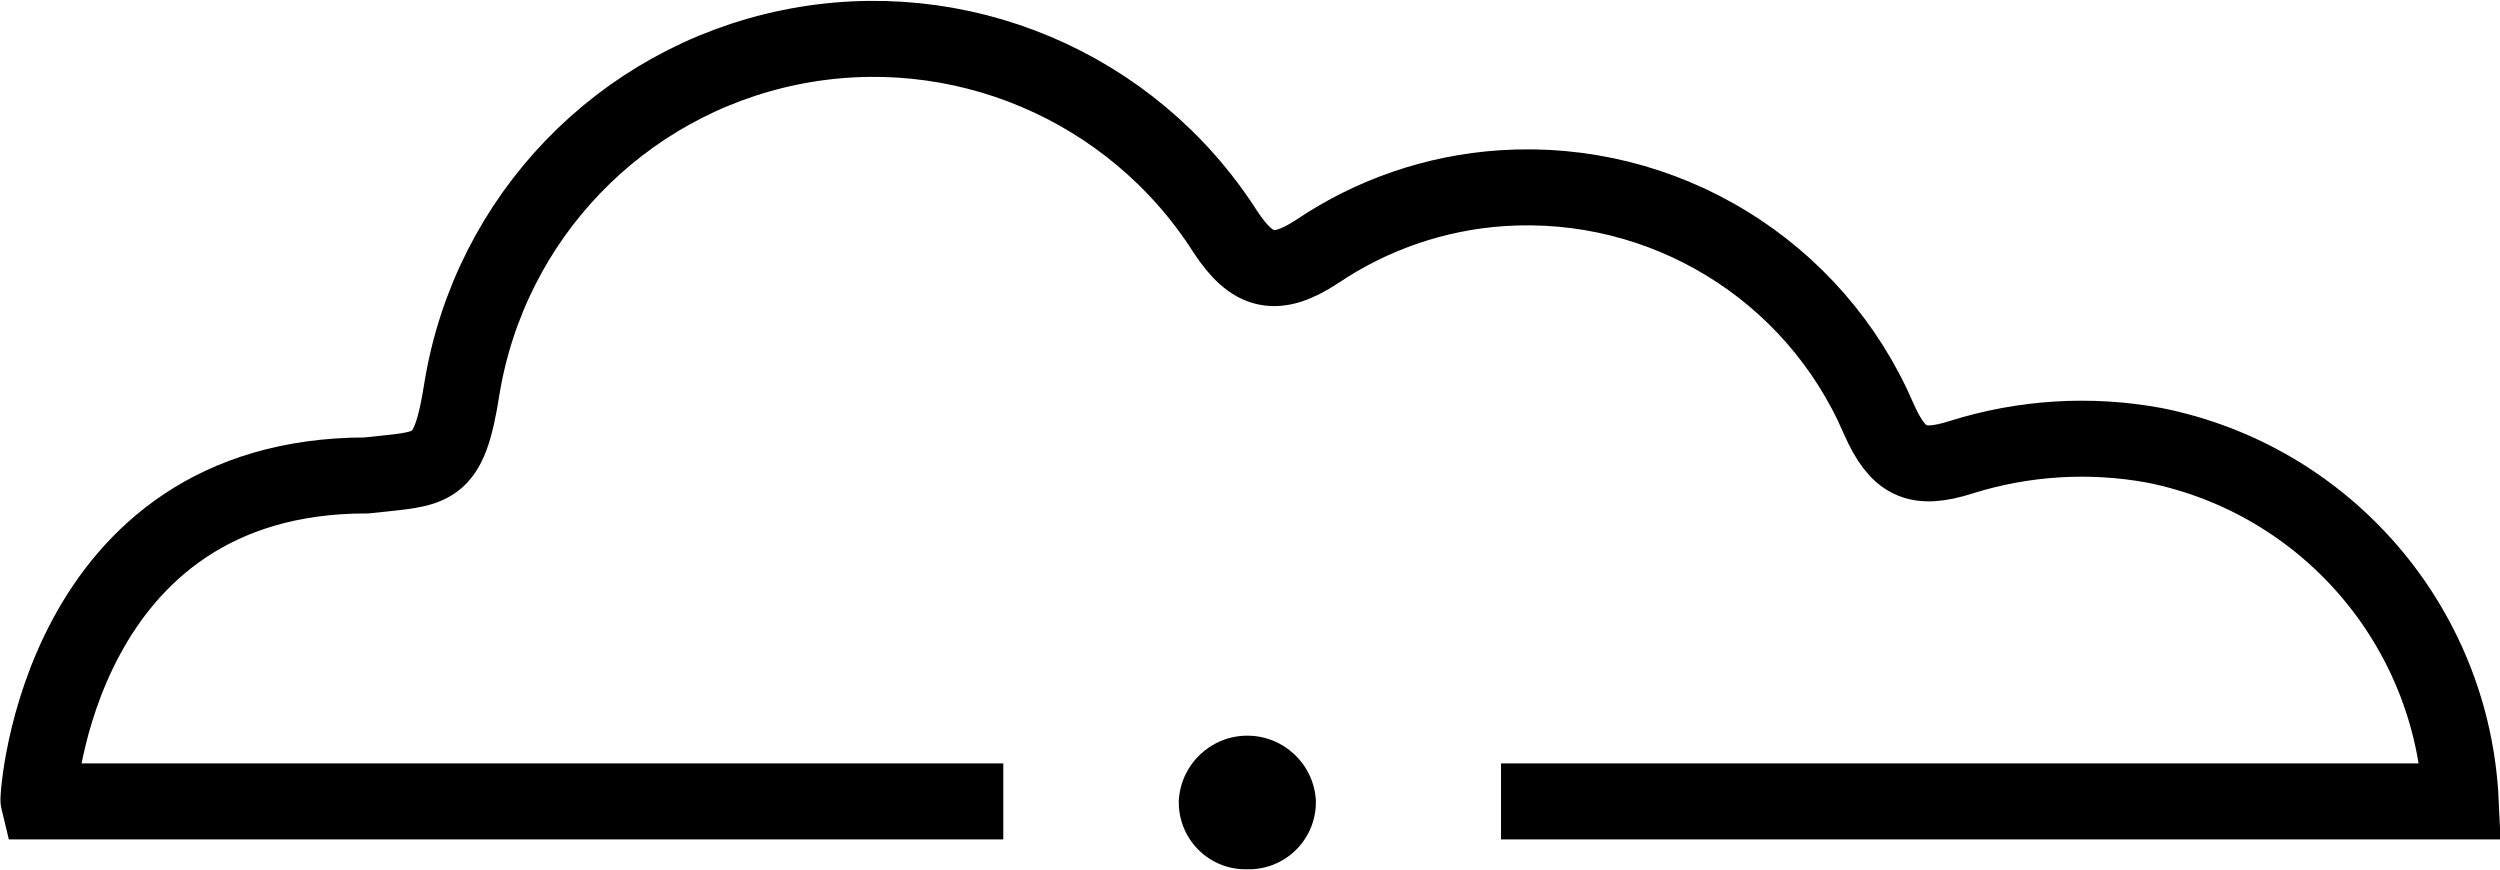
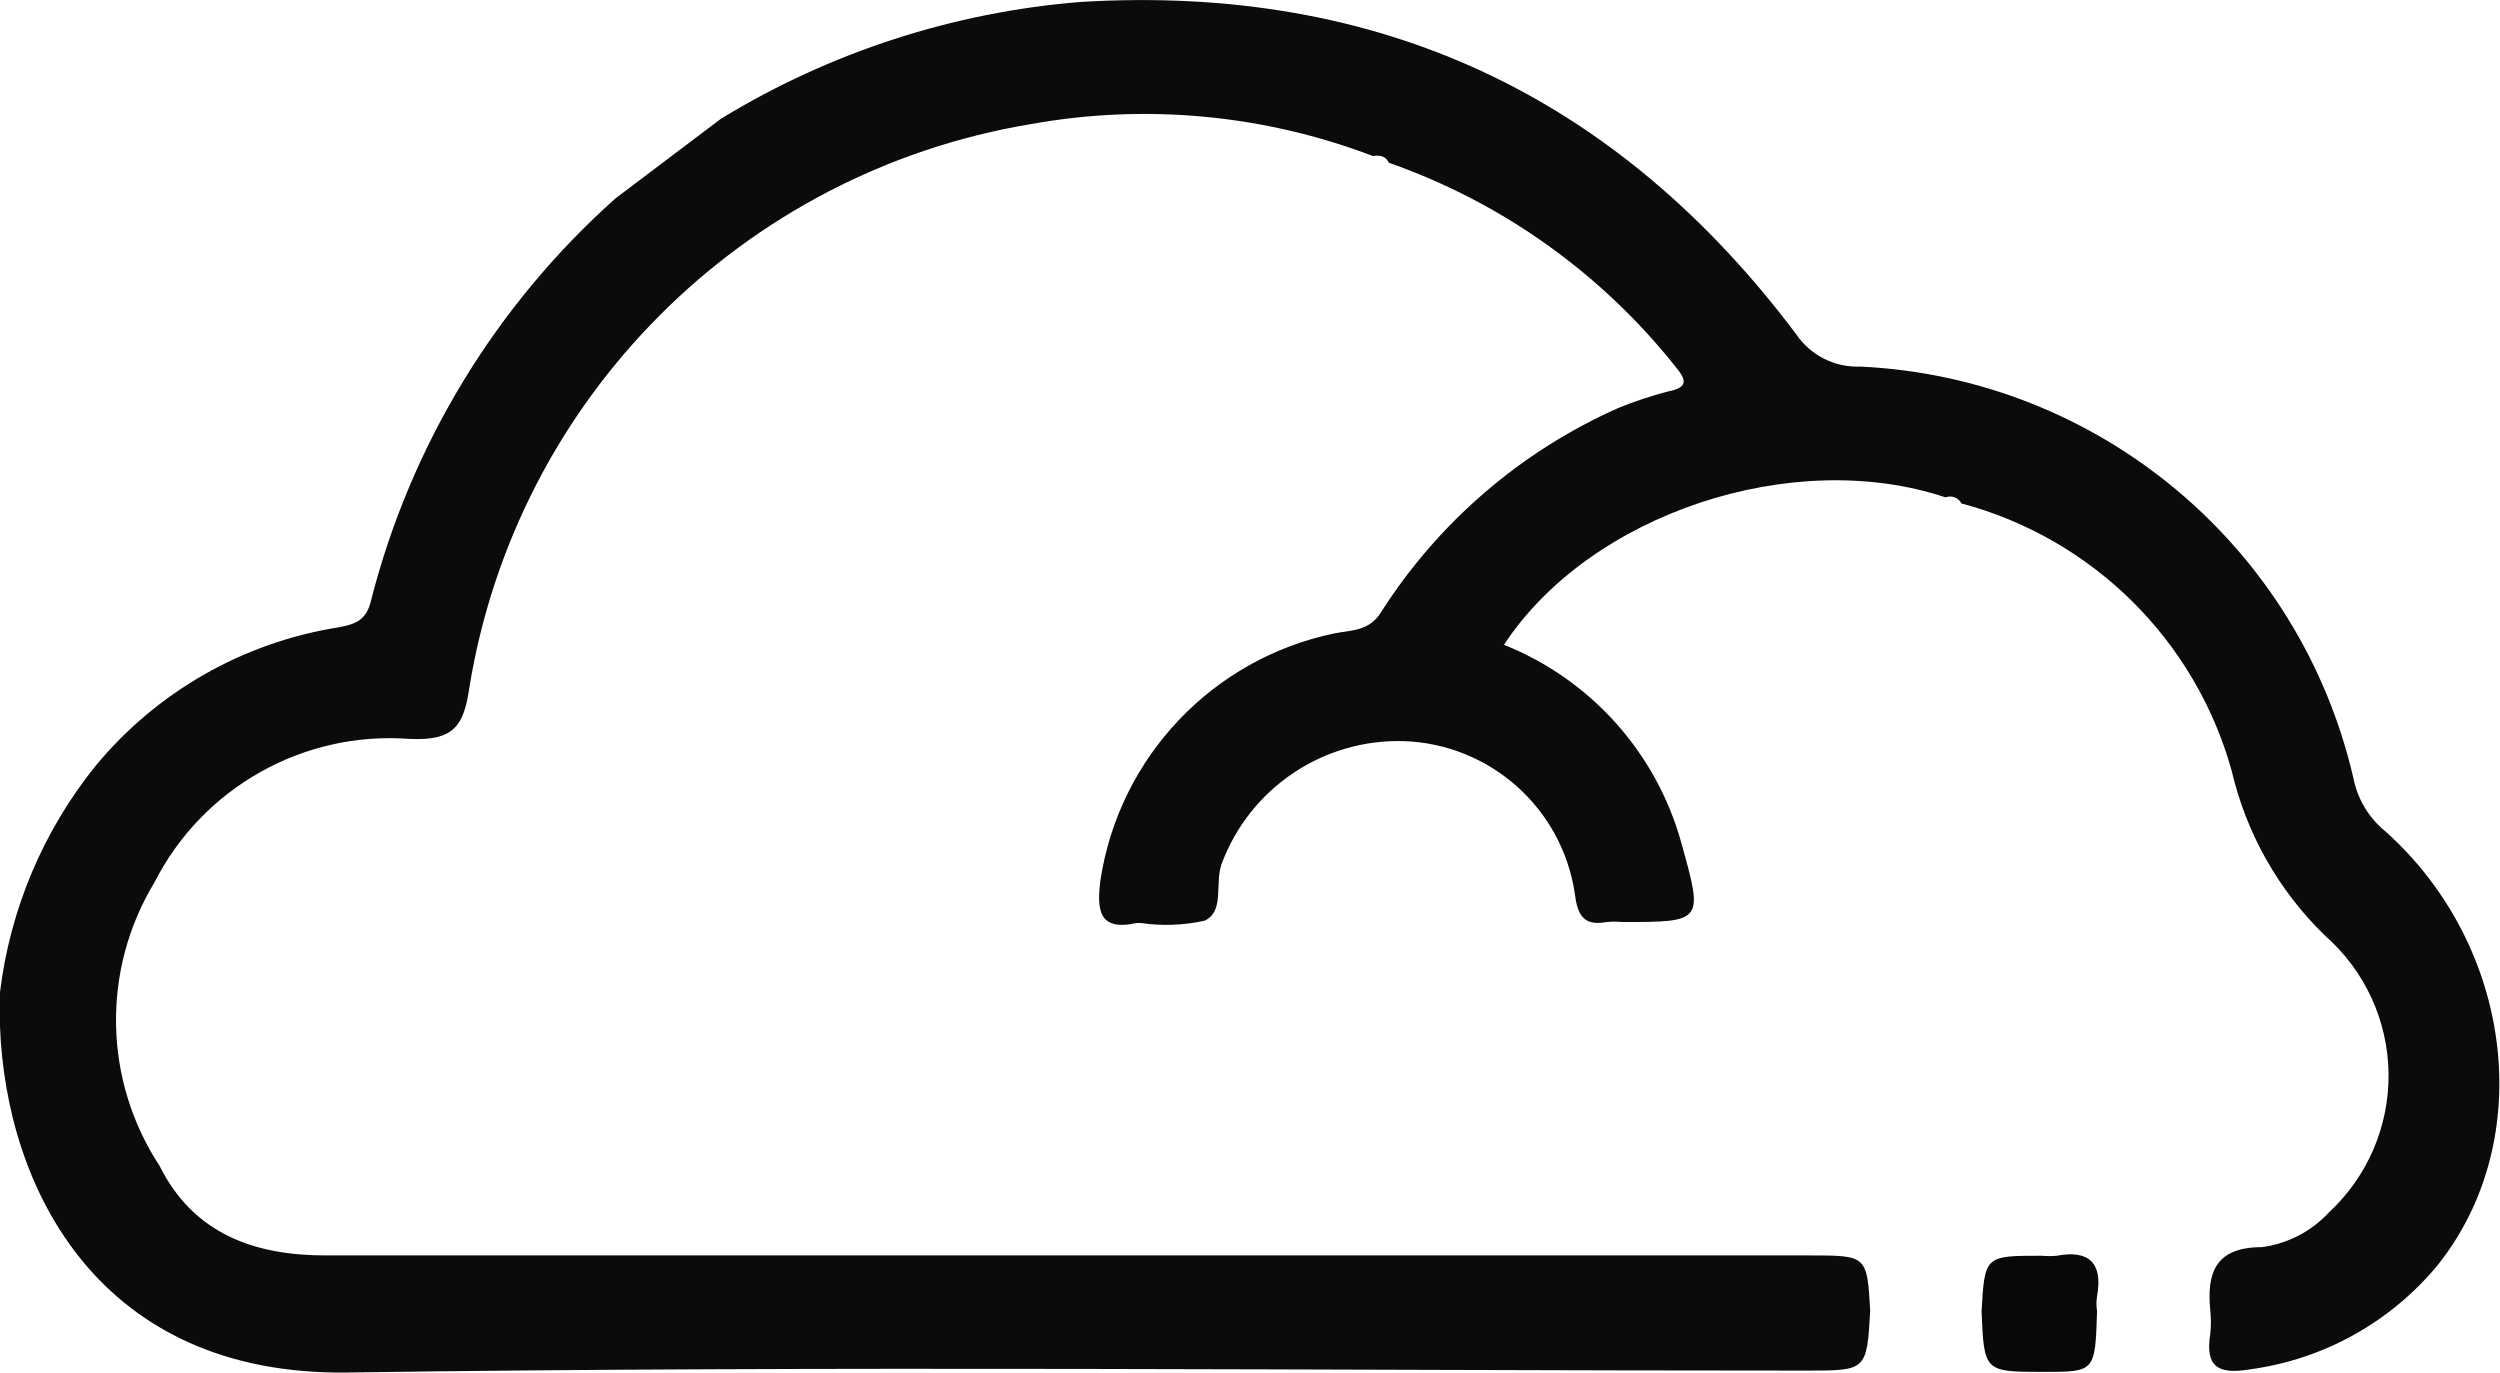
- <svg xmlns="http://www.w3.org/2000/svg" viewBox="0 0 98.7 34.32">
+ <svg xmlns="http://www.w3.org/2000/svg" viewBox="0 0 78.36 43.02">
  <defs>
-     <style>.cls-1{fill:none;stroke:#000;stroke-miterlimit:10;stroke-width:3px;}</style>
+     <style>.cls-1{fill:#0a0b0b;}.cls-2{fill:#090808;}</style>
  </defs>
  <g id="Layer_2" data-name="Layer 2">
    <g id="Layer_1-2" data-name="Layer 1">
-       <path class="cls-1" d="M59.26,31.64H97.15a15.06,15.06,0,0,0-12.1-14.06,15.87,15.87,0,0,0-7.62.47c-1.76.56-2.5.2-3.26-1.52a15.1,15.1,0,0,0-14.88-9.1A14.82,14.82,0,0,0,52,9.93c-1.62,1.06-2.55.86-3.63-.79a16.47,16.47,0,0,0-30.13,6.18c-.53,3.41-1.13,3.15-3.77,3.45-12.16,0-13,12.67-12.95,12.87H39.61" />
-       <path d="M49.24,34.32a2.64,2.64,0,0,1-2.7-2.73,2.71,2.71,0,0,1,5.41,0A2.65,2.65,0,0,1,49.24,34.32Z" />
+       <path class="cls-1" d="M0,31.1A14,14,0,0,1,3,24a12.39,12.39,0,0,1,7.57-4.33c.59-.1.92-.24,1.06-.85a25.25,25.25,0,0,1,7.66-12.6l3.31-2.5A25.59,25.59,0,0,1,33.88.06C43.24-.5,50.69,3,56.31,10.49a2.31,2.31,0,0,0,2,1A16.67,16.67,0,0,1,73.77,24.41a2.85,2.85,0,0,0,1,1.65c4,3.58,4.77,9.66,1.64,13.59a9.23,9.23,0,0,1-5.88,3.27c-1,.17-1.42-.07-1.25-1.12a3.41,3.41,0,0,0,0-.71c-.12-1.2.16-2,1.62-2A3.48,3.48,0,0,0,73,38a5.84,5.84,0,0,0-.11-8.66,10.52,10.52,0,0,1-2.94-5.18,12,12,0,0,0-8.47-8.38h0a.4.4,0,0,0-.5-.19c-4.78-1.6-11.14.51-13.84,4.62a9.38,9.38,0,0,1,5.56,6.21c.69,2.48.7,2.48-1.87,2.48a2.46,2.46,0,0,0-.47,0c-.74.14-.92-.24-1-.9A5.61,5.61,0,0,0,44,23.23a5.91,5.91,0,0,0-5.71,3.85c-.22.61.1,1.5-.54,1.78a5.53,5.53,0,0,1-2,.07h-.12c-1.21.27-1.25-.43-1.14-1.33a9.34,9.34,0,0,1,7.35-7.75c.52-.1,1.08-.07,1.44-.65a17,17,0,0,1,7.44-6.41,12.41,12.41,0,0,1,1.56-.52c.63-.12.59-.35.25-.76a19.89,19.89,0,0,0-9-6.41h0c-.1-.22-.29-.24-.5-.21a20.09,20.09,0,0,0-10.72-1,21.39,21.39,0,0,0-17.6,17.67c-.17,1.16-.46,1.67-1.87,1.6a8.28,8.28,0,0,0-8,4.5A8.33,8.33,0,0,0,5,36.54c1.07,2.15,3,2.81,5.2,2.81H56.71c1.81,0,1.81,0,1.91,1.74-.11,1.87-.11,1.87-2,1.87-15.24,0-30.48-.16-45.72.06C3.11,43.13.19,37.26,0,32.17,0,31.82,0,31.46,0,31.1Z" />
+       <path class="cls-2" d="M62.11,41.1c.1-1.74.1-1.74,1.88-1.74a2.57,2.57,0,0,0,.48,0c1-.19,1.45.22,1.26,1.27a1.52,1.52,0,0,0,0,.47C65.67,43,65.67,43,64.06,43,62.19,43,62.19,43,62.11,41.1Z" />
    </g>
  </g>
</svg>
